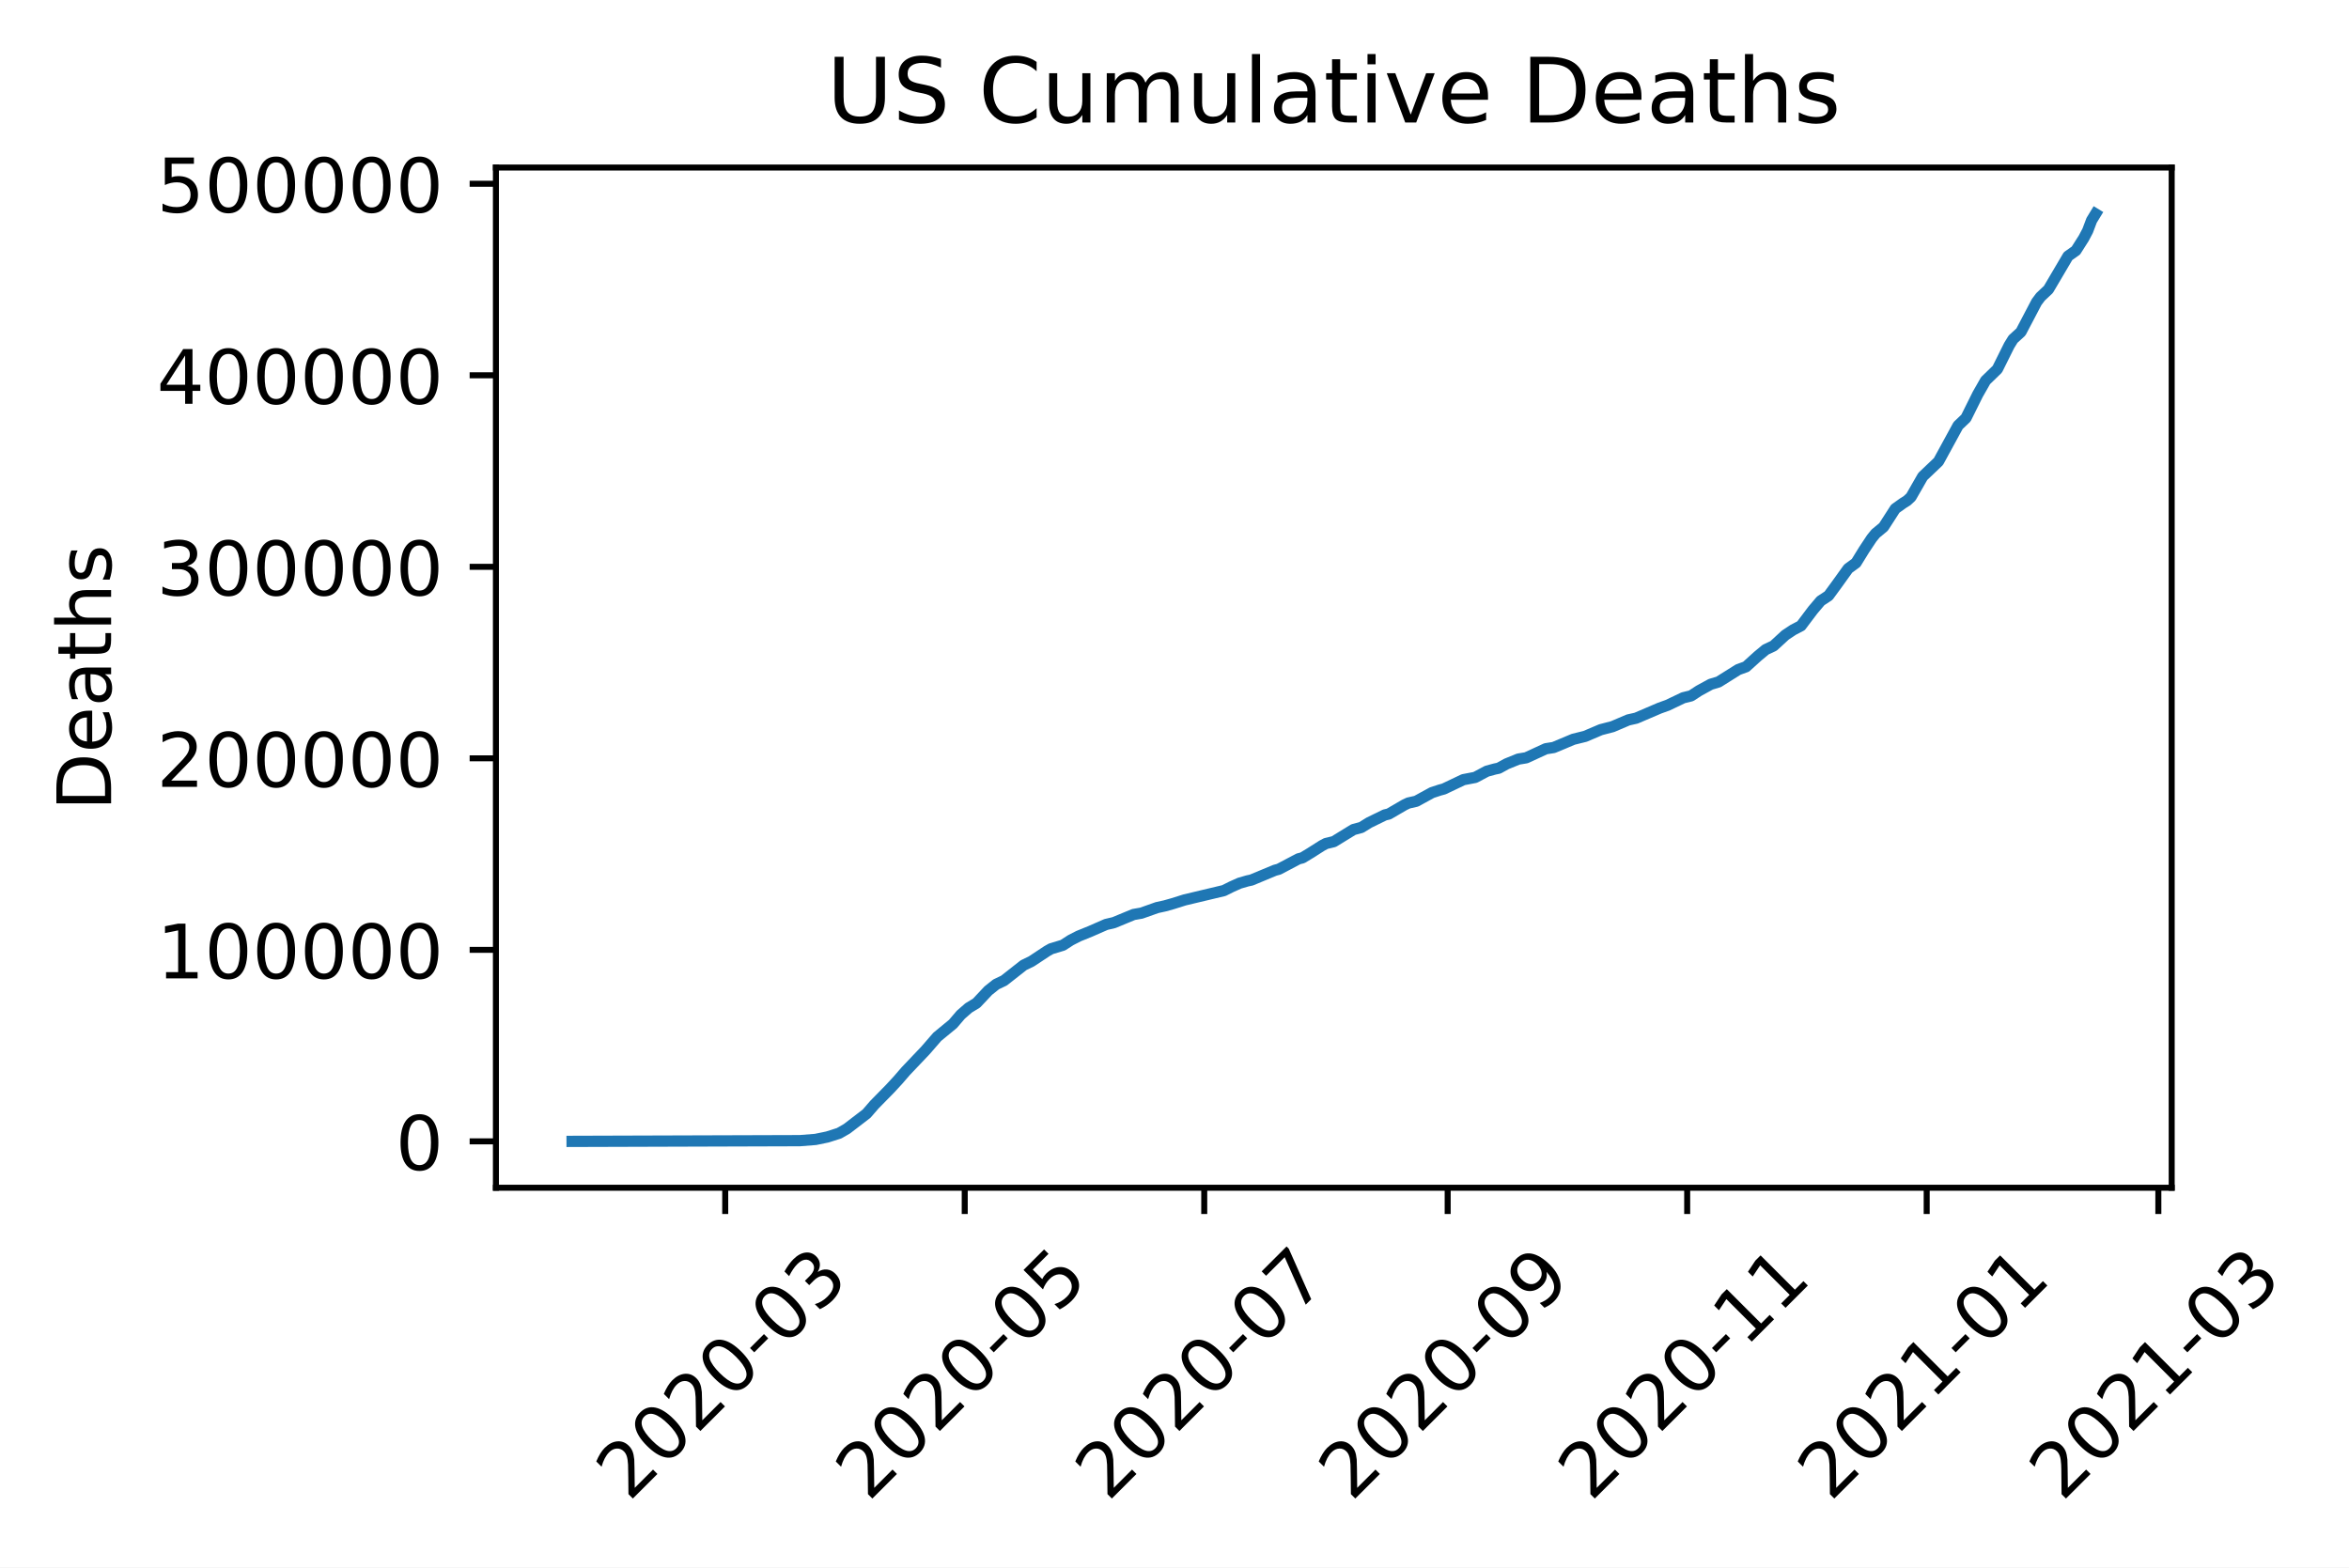
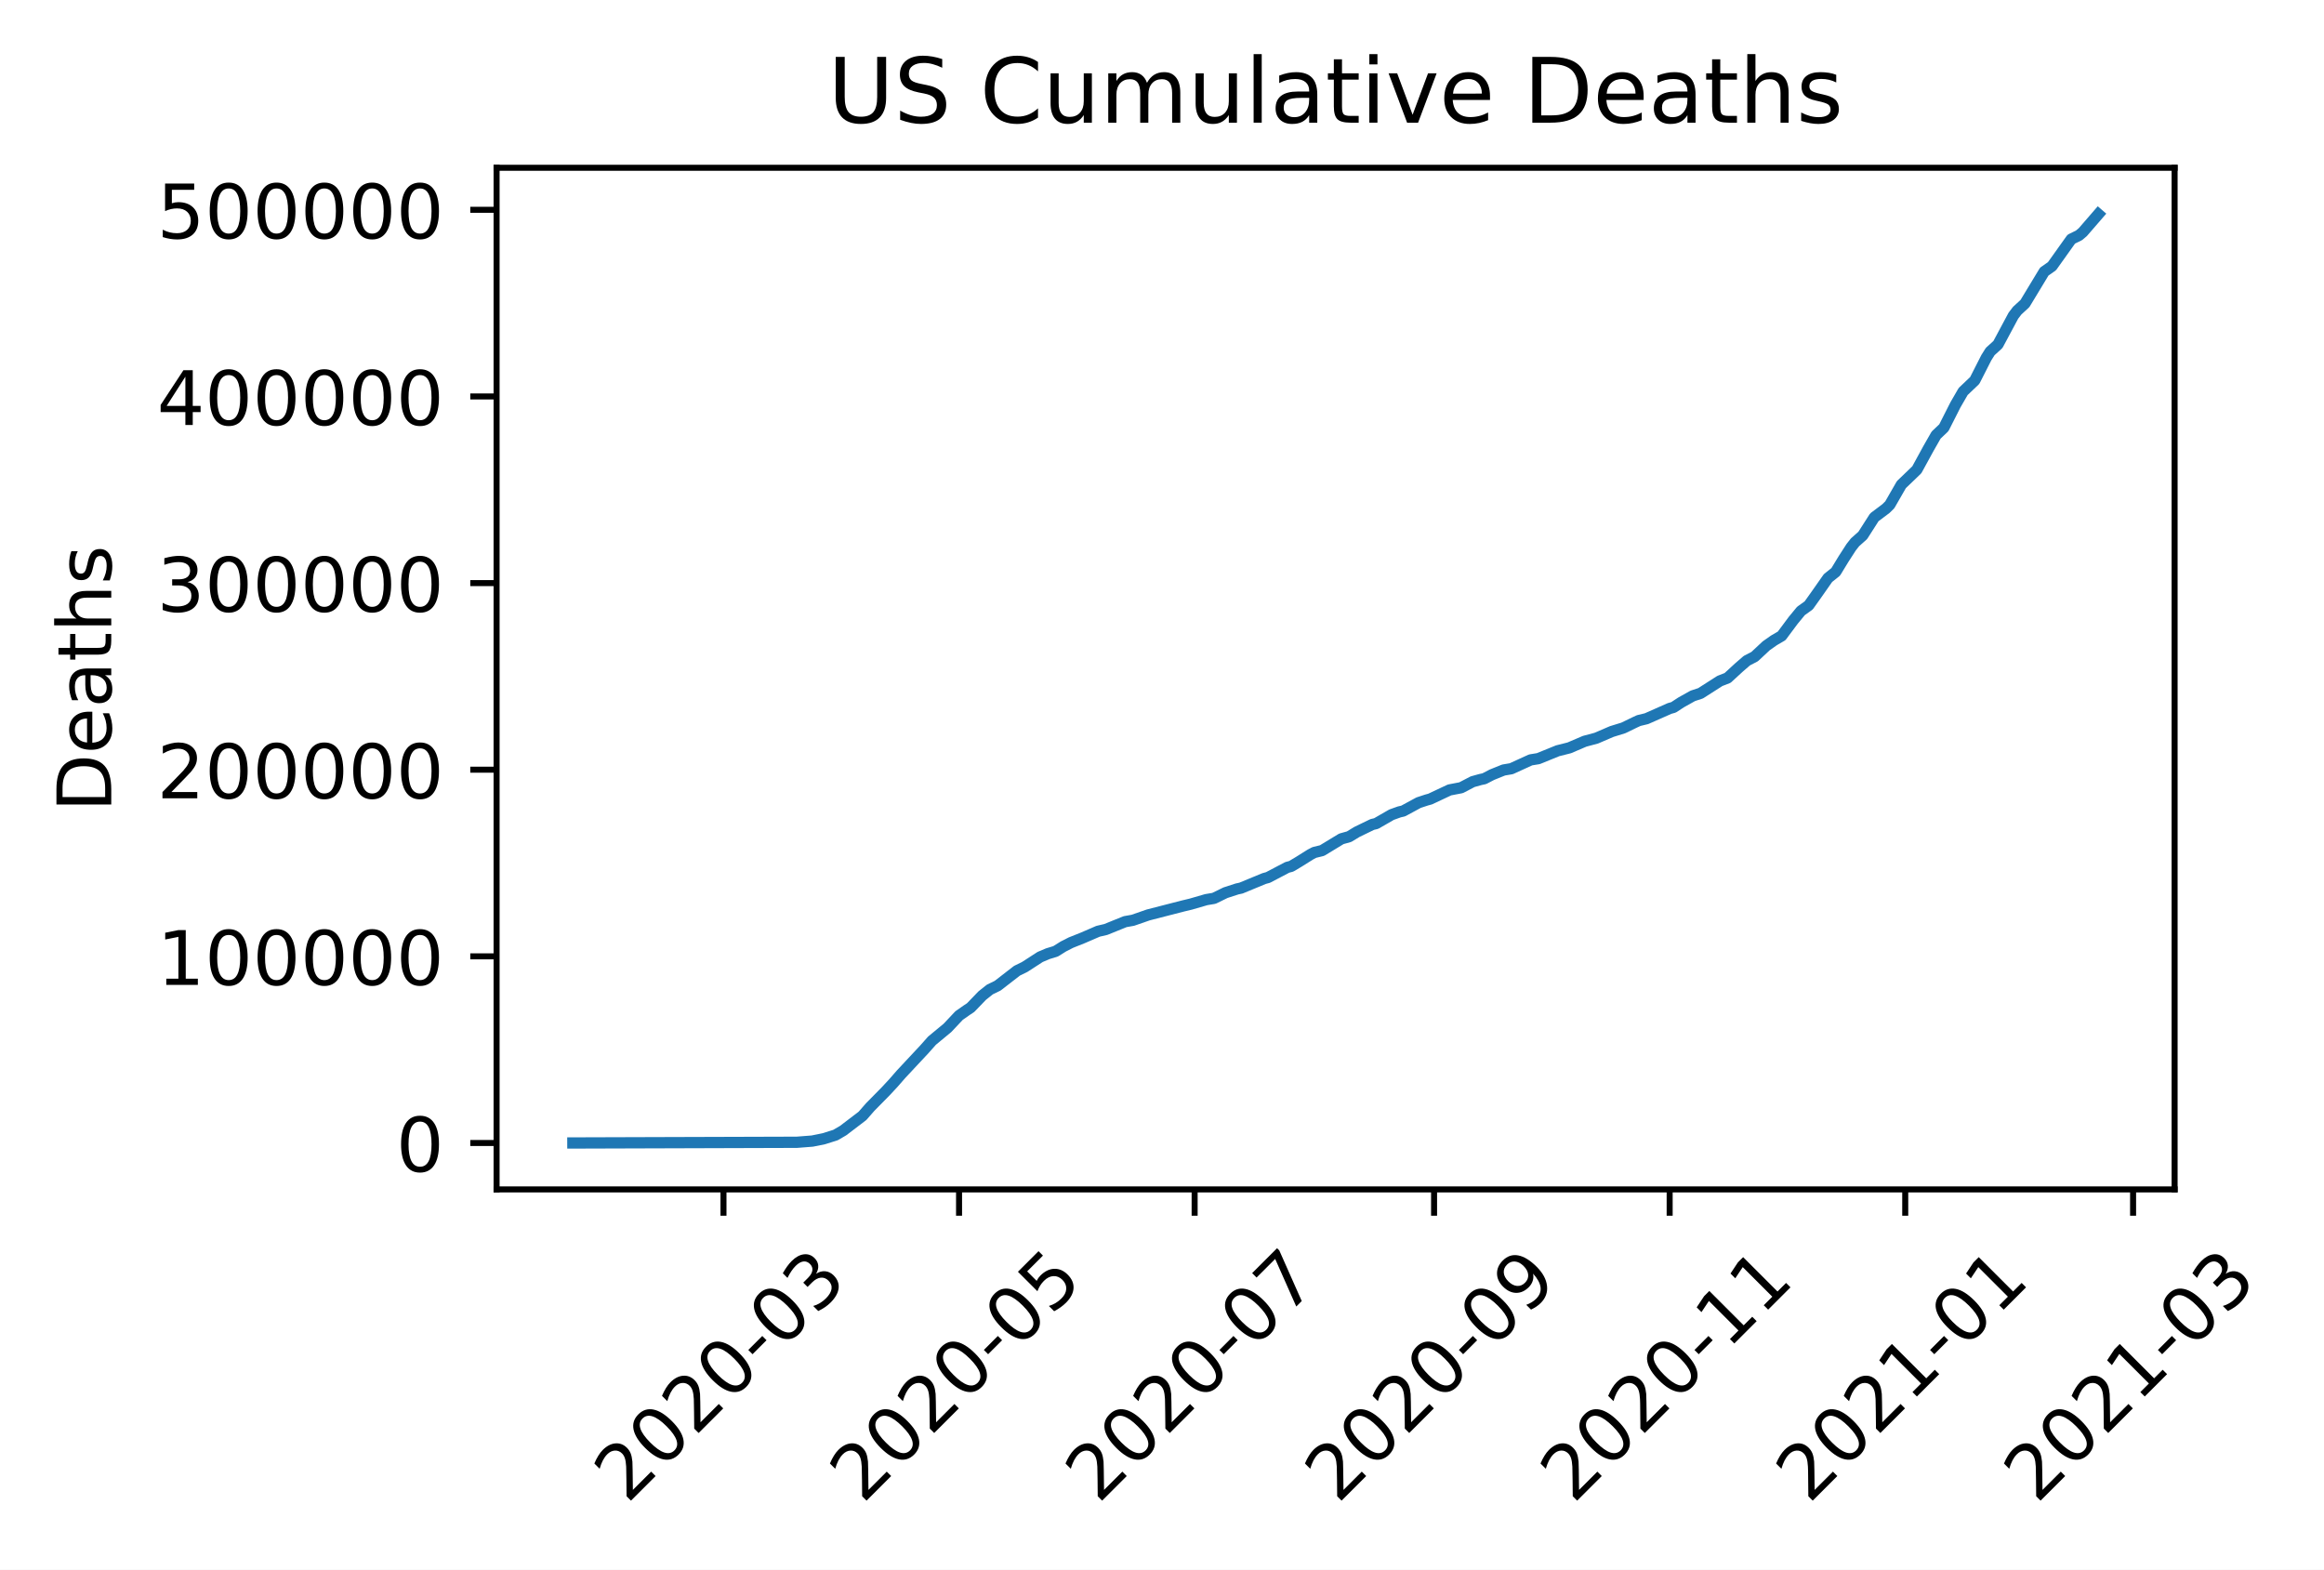
- <svg xmlns="http://www.w3.org/2000/svg" xmlns:xlink="http://www.w3.org/1999/xlink" height="208.807pt" version="1.1" viewBox="0 0 312.869 208.807" width="312.869pt">
+ <svg xmlns="http://www.w3.org/2000/svg" xmlns:xlink="http://www.w3.org/1999/xlink" height="208.807pt" version="1.1" viewBox="0 0 309.125 208.807" width="309.125pt">
  <defs>
    <style type="text/css">
*{stroke-linecap:butt;stroke-linejoin:round;}
  </style>
  </defs>
  <g id="figure_1">
    <g id="patch_1">
-       <path d="M 0 208.807  L 312.869 208.807  L 312.869 0  L 0 0  z " style="fill:#ffffff;" />
+       <path d="M 0 208.807  L 309.125 208.807  L 309.125 0  L 0 0  z " style="fill:#ffffff;" />
    </g>
    <g id="axes_1">
      <g id="patch_2">
        <path d="M 66.053 158.218  L 289.253 158.218  L 289.253 22.318  L 66.053 22.318  z " style="fill:#ffffff;" />
      </g>
      <g id="matplotlib.axis_1">
        <g id="xtick_1">
          <g id="line2d_1">
            <defs>
-               <path d="M 0 0  L 0 3.5  " id="mea3bbfc194" style="stroke:#000000;stroke-width:0.8;" />
-             </defs>
-             <g>
-               <use style="stroke:#000000;stroke-width:0.8;" x="96.594" xlink:href="#mea3bbfc194" y="158.218" />
+               <path d="M 0 0  L 0 3.5  " id="m4b85ad5f28" style="stroke:#000000;stroke-width:0.8;" />
+             </defs>
+             <g>
+               <use style="stroke:#000000;stroke-width:0.8;" x="96.233" xlink:href="#m4b85ad5f28" y="158.218" />
            </g>
          </g>
          <g id="text_1">
            <defs>
              <path d="M 19.188 8.297  L 53.609 8.297  L 53.609 0  L 7.328 0  L 7.328 8.297  Q 12.938 14.109 22.625 23.891  Q 32.328 33.688 34.812 36.531  Q 39.547 41.844 41.422 45.531  Q 43.312 49.219 43.312 52.781  Q 43.312 58.594 39.234 62.25  Q 35.156 65.922 28.609 65.922  Q 23.969 65.922 18.812 64.312  Q 13.672 62.703 7.812 59.422  L 7.812 69.391  Q 13.766 71.781 18.938 73  Q 24.125 74.219 28.422 74.219  Q 39.75 74.219 46.484 68.547  Q 53.219 62.891 53.219 53.422  Q 53.219 48.922 51.531 44.891  Q 49.859 40.875 45.406 35.406  Q 44.188 33.984 37.641 27.219  Q 31.109 20.453 19.188 8.297  z " id="DejaVuSans-50" />
              <path d="M 31.781 66.406  Q 24.172 66.406 20.328 58.906  Q 16.5 51.422 16.5 36.375  Q 16.5 21.391 20.328 13.891  Q 24.172 6.391 31.781 6.391  Q 39.453 6.391 43.281 13.891  Q 47.125 21.391 47.125 36.375  Q 47.125 51.422 43.281 58.906  Q 39.453 66.406 31.781 66.406  z M 31.781 74.219  Q 44.047 74.219 50.516 64.516  Q 56.984 54.828 56.984 36.375  Q 56.984 17.969 50.516 8.266  Q 44.047 -1.422 31.781 -1.422  Q 19.531 -1.422 13.062 8.266  Q 6.594 17.969 6.594 36.375  Q 6.594 54.828 13.062 64.516  Q 19.531 74.219 31.781 74.219  z " id="DejaVuSans-48" />
              <path d="M 4.891 31.391  L 31.203 31.391  L 31.203 23.391  L 4.891 23.391  z " id="DejaVuSans-45" />
              <path d="M 40.578 39.312  Q 47.656 37.797 51.625 33  Q 55.609 28.219 55.609 21.188  Q 55.609 10.406 48.188 4.484  Q 40.766 -1.422 27.094 -1.422  Q 22.516 -1.422 17.656 -0.516  Q 12.797 0.391 7.625 2.203  L 7.625 11.719  Q 11.719 9.328 16.594 8.109  Q 21.484 6.891 26.812 6.891  Q 36.078 6.891 40.938 10.547  Q 45.797 14.203 45.797 21.188  Q 45.797 27.641 41.281 31.266  Q 36.766 34.906 28.719 34.906  L 20.219 34.906  L 20.219 43.016  L 29.109 43.016  Q 36.375 43.016 40.234 45.922  Q 44.094 48.828 44.094 54.297  Q 44.094 59.906 40.109 62.906  Q 36.141 65.922 28.719 65.922  Q 24.656 65.922 20.016 65.031  Q 15.375 64.156 9.812 62.312  L 9.812 71.094  Q 15.438 72.656 20.344 73.438  Q 25.25 74.219 29.594 74.219  Q 40.828 74.219 47.359 69.109  Q 53.906 64.016 53.906 55.328  Q 53.906 49.266 50.438 45.094  Q 46.969 40.922 40.578 39.312  z " id="DejaVuSans-51" />
            </defs>
-             <g transform="translate(83.7728 200.1359)rotate(-45)scale(0.1 -0.1)">
+             <g transform="translate(83.41136 200.1359)rotate(-45)scale(0.1 -0.1)">
              <use xlink:href="#DejaVuSans-50" />
              <use x="63.623" xlink:href="#DejaVuSans-48" />
              <use x="127.246" xlink:href="#DejaVuSans-50" />
              <use x="190.869" xlink:href="#DejaVuSans-48" />
              <use x="254.492" xlink:href="#DejaVuSans-45" />
              <use x="290.576" xlink:href="#DejaVuSans-48" />
              <use x="354.199" xlink:href="#DejaVuSans-51" />
            </g>
          </g>
        </g>
        <g id="xtick_2">
          <g id="line2d_2">
            <g>
-               <use style="stroke:#000000;stroke-width:0.8;" x="128.495" xlink:href="#mea3bbfc194" y="158.218" />
+               <use style="stroke:#000000;stroke-width:0.8;" x="127.568" xlink:href="#m4b85ad5f28" y="158.218" />
            </g>
          </g>
          <g id="text_2">
            <defs>
              <path d="M 10.797 72.906  L 49.516 72.906  L 49.516 64.594  L 19.828 64.594  L 19.828 46.734  Q 21.969 47.469 24.109 47.828  Q 26.266 48.188 28.422 48.188  Q 40.625 48.188 47.75 41.5  Q 54.891 34.812 54.891 23.391  Q 54.891 11.625 47.562 5.094  Q 40.234 -1.422 26.906 -1.422  Q 22.312 -1.422 17.547 -0.641  Q 12.797 0.141 7.719 1.703  L 7.719 11.625  Q 12.109 9.234 16.797 8.062  Q 21.484 6.891 26.703 6.891  Q 35.156 6.891 40.078 11.328  Q 45.016 15.766 45.016 23.391  Q 45.016 31 40.078 35.438  Q 35.156 39.891 26.703 39.891  Q 22.75 39.891 18.812 39.016  Q 14.891 38.141 10.797 36.281  z " id="DejaVuSans-53" />
            </defs>
-             <g transform="translate(115.6735 200.1359)rotate(-45)scale(0.1 -0.1)">
+             <g transform="translate(114.7467 200.1359)rotate(-45)scale(0.1 -0.1)">
              <use xlink:href="#DejaVuSans-50" />
              <use x="63.623" xlink:href="#DejaVuSans-48" />
              <use x="127.246" xlink:href="#DejaVuSans-50" />
              <use x="190.869" xlink:href="#DejaVuSans-48" />
              <use x="254.492" xlink:href="#DejaVuSans-45" />
              <use x="290.576" xlink:href="#DejaVuSans-48" />
              <use x="354.199" xlink:href="#DejaVuSans-53" />
            </g>
          </g>
        </g>
        <g id="xtick_3">
          <g id="line2d_3">
            <g>
-               <use style="stroke:#000000;stroke-width:0.8;" x="160.395" xlink:href="#mea3bbfc194" y="158.218" />
+               <use style="stroke:#000000;stroke-width:0.8;" x="158.903" xlink:href="#m4b85ad5f28" y="158.218" />
            </g>
          </g>
          <g id="text_3">
            <defs>
              <path d="M 8.203 72.906  L 55.078 72.906  L 55.078 68.703  L 28.609 0  L 18.312 0  L 43.219 64.594  L 8.203 64.594  z " id="DejaVuSans-55" />
            </defs>
-             <g transform="translate(147.5741 200.1359)rotate(-45)scale(0.1 -0.1)">
+             <g transform="translate(146.082 200.1359)rotate(-45)scale(0.1 -0.1)">
              <use xlink:href="#DejaVuSans-50" />
              <use x="63.623" xlink:href="#DejaVuSans-48" />
              <use x="127.246" xlink:href="#DejaVuSans-50" />
              <use x="190.869" xlink:href="#DejaVuSans-48" />
              <use x="254.492" xlink:href="#DejaVuSans-45" />
              <use x="290.576" xlink:href="#DejaVuSans-48" />
              <use x="354.199" xlink:href="#DejaVuSans-55" />
            </g>
          </g>
        </g>
        <g id="xtick_4">
          <g id="line2d_4">
            <g>
-               <use style="stroke:#000000;stroke-width:0.8;" x="192.819" xlink:href="#mea3bbfc194" y="158.218" />
+               <use style="stroke:#000000;stroke-width:0.8;" x="190.752" xlink:href="#m4b85ad5f28" y="158.218" />
            </g>
          </g>
          <g id="text_4">
            <defs>
              <path d="M 10.984 1.516  L 10.984 10.5  Q 14.703 8.734 18.5 7.812  Q 22.312 6.891 25.984 6.891  Q 35.75 6.891 40.891 13.453  Q 46.047 20.016 46.781 33.406  Q 43.953 29.203 39.594 26.953  Q 35.25 24.703 29.984 24.703  Q 19.047 24.703 12.672 31.312  Q 6.297 37.938 6.297 49.422  Q 6.297 60.641 12.938 67.422  Q 19.578 74.219 30.609 74.219  Q 43.266 74.219 49.922 64.516  Q 56.594 54.828 56.594 36.375  Q 56.594 19.141 48.406 8.859  Q 40.234 -1.422 26.422 -1.422  Q 22.703 -1.422 18.891 -0.688  Q 15.094 0.047 10.984 1.516  z M 30.609 32.422  Q 37.25 32.422 41.125 36.953  Q 45.016 41.5 45.016 49.422  Q 45.016 57.281 41.125 61.844  Q 37.25 66.406 30.609 66.406  Q 23.969 66.406 20.094 61.844  Q 16.219 57.281 16.219 49.422  Q 16.219 41.5 20.094 36.953  Q 23.969 32.422 30.609 32.422  z " id="DejaVuSans-57" />
            </defs>
-             <g transform="translate(179.9977 200.1359)rotate(-45)scale(0.1 -0.1)">
+             <g transform="translate(177.931 200.1359)rotate(-45)scale(0.1 -0.1)">
              <use xlink:href="#DejaVuSans-50" />
              <use x="63.623" xlink:href="#DejaVuSans-48" />
              <use x="127.246" xlink:href="#DejaVuSans-50" />
              <use x="190.869" xlink:href="#DejaVuSans-48" />
              <use x="254.492" xlink:href="#DejaVuSans-45" />
              <use x="290.576" xlink:href="#DejaVuSans-48" />
              <use x="354.199" xlink:href="#DejaVuSans-57" />
            </g>
          </g>
        </g>
        <g id="xtick_5">
          <g id="line2d_5">
            <g>
-               <use style="stroke:#000000;stroke-width:0.8;" x="224.72" xlink:href="#mea3bbfc194" y="158.218" />
+               <use style="stroke:#000000;stroke-width:0.8;" x="222.088" xlink:href="#m4b85ad5f28" y="158.218" />
            </g>
          </g>
          <g id="text_5">
            <defs>
              <path d="M 12.406 8.297  L 28.516 8.297  L 28.516 63.922  L 10.984 60.406  L 10.984 69.391  L 28.422 72.906  L 38.281 72.906  L 38.281 8.297  L 54.391 8.297  L 54.391 0  L 12.406 0  z " id="DejaVuSans-49" />
            </defs>
-             <g transform="translate(211.8984 200.1359)rotate(-45)scale(0.1 -0.1)">
+             <g transform="translate(209.2664 200.1359)rotate(-45)scale(0.1 -0.1)">
              <use xlink:href="#DejaVuSans-50" />
              <use x="63.623" xlink:href="#DejaVuSans-48" />
              <use x="127.246" xlink:href="#DejaVuSans-50" />
              <use x="190.869" xlink:href="#DejaVuSans-48" />
              <use x="254.492" xlink:href="#DejaVuSans-45" />
              <use x="290.576" xlink:href="#DejaVuSans-49" />
              <use x="354.199" xlink:href="#DejaVuSans-49" />
            </g>
          </g>
        </g>
        <g id="xtick_6">
          <g id="line2d_6">
            <g>
-               <use style="stroke:#000000;stroke-width:0.8;" x="256.62" xlink:href="#mea3bbfc194" y="158.218" />
+               <use style="stroke:#000000;stroke-width:0.8;" x="253.423" xlink:href="#m4b85ad5f28" y="158.218" />
            </g>
          </g>
          <g id="text_6">
-             <g transform="translate(243.799 200.1359)rotate(-45)scale(0.1 -0.1)">
+             <g transform="translate(240.6017 200.1359)rotate(-45)scale(0.1 -0.1)">
              <use xlink:href="#DejaVuSans-50" />
              <use x="63.623" xlink:href="#DejaVuSans-48" />
              <use x="127.246" xlink:href="#DejaVuSans-50" />
              <use x="190.869" xlink:href="#DejaVuSans-49" />
              <use x="254.492" xlink:href="#DejaVuSans-45" />
              <use x="290.576" xlink:href="#DejaVuSans-48" />
              <use x="354.199" xlink:href="#DejaVuSans-49" />
            </g>
          </g>
        </g>
        <g id="xtick_7">
          <g id="line2d_7">
            <g>
-               <use style="stroke:#000000;stroke-width:0.8;" x="287.475" xlink:href="#mea3bbfc194" y="158.218" />
+               <use style="stroke:#000000;stroke-width:0.8;" x="283.731" xlink:href="#m4b85ad5f28" y="158.218" />
            </g>
          </g>
          <g id="text_7">
-             <g transform="translate(274.6538 200.1359)rotate(-45)scale(0.1 -0.1)">
+             <g transform="translate(270.9096 200.1359)rotate(-45)scale(0.1 -0.1)">
              <use xlink:href="#DejaVuSans-50" />
              <use x="63.623" xlink:href="#DejaVuSans-48" />
              <use x="127.246" xlink:href="#DejaVuSans-50" />
              <use x="190.869" xlink:href="#DejaVuSans-49" />
              <use x="254.492" xlink:href="#DejaVuSans-45" />
              <use x="290.576" xlink:href="#DejaVuSans-48" />
              <use x="354.199" xlink:href="#DejaVuSans-51" />
            </g>
          </g>
        </g>
      </g>
      <g id="matplotlib.axis_2">
        <g id="ytick_1">
          <g id="line2d_8">
            <defs>
-               <path d="M 0 0  L -3.5 0  " id="mf2e478374a" style="stroke:#000000;stroke-width:0.8;" />
-             </defs>
-             <g>
-               <use style="stroke:#000000;stroke-width:0.8;" x="66.053" xlink:href="#mf2e478374a" y="152.041" />
+               <path d="M 0 0  L -3.5 0  " id="m80098f4d34" style="stroke:#000000;stroke-width:0.8;" />
+             </defs>
+             <g>
+               <use style="stroke:#000000;stroke-width:0.8;" x="66.053" xlink:href="#m80098f4d34" y="152.041" />
            </g>
          </g>
          <g id="text_8">
            <g transform="translate(52.69062 155.8401)scale(0.1 -0.1)">
              <use xlink:href="#DejaVuSans-48" />
            </g>
          </g>
        </g>
        <g id="ytick_2">
          <g id="line2d_9">
            <g>
-               <use style="stroke:#000000;stroke-width:0.8;" x="66.053" xlink:href="#mf2e478374a" y="126.528" />
+               <use style="stroke:#000000;stroke-width:0.8;" x="66.053" xlink:href="#m80098f4d34" y="127.215" />
            </g>
          </g>
          <g id="text_9">
-             <g transform="translate(20.87813 130.3272)scale(0.1 -0.1)">
+             <g transform="translate(20.87813 131.0142)scale(0.1 -0.1)">
              <use xlink:href="#DejaVuSans-49" />
              <use x="63.623" xlink:href="#DejaVuSans-48" />
              <use x="127.246" xlink:href="#DejaVuSans-48" />
              <use x="190.869" xlink:href="#DejaVuSans-48" />
              <use x="254.492" xlink:href="#DejaVuSans-48" />
              <use x="318.115" xlink:href="#DejaVuSans-48" />
            </g>
          </g>
        </g>
        <g id="ytick_3">
          <g id="line2d_10">
            <g>
-               <use style="stroke:#000000;stroke-width:0.8;" x="66.053" xlink:href="#mf2e478374a" y="101.015" />
+               <use style="stroke:#000000;stroke-width:0.8;" x="66.053" xlink:href="#m80098f4d34" y="102.389" />
            </g>
          </g>
          <g id="text_10">
-             <g transform="translate(20.87813 104.8144)scale(0.1 -0.1)">
+             <g transform="translate(20.87813 106.1883)scale(0.1 -0.1)">
              <use xlink:href="#DejaVuSans-50" />
              <use x="63.623" xlink:href="#DejaVuSans-48" />
              <use x="127.246" xlink:href="#DejaVuSans-48" />
              <use x="190.869" xlink:href="#DejaVuSans-48" />
              <use x="254.492" xlink:href="#DejaVuSans-48" />
              <use x="318.115" xlink:href="#DejaVuSans-48" />
            </g>
          </g>
        </g>
        <g id="ytick_4">
          <g id="line2d_11">
            <g>
-               <use style="stroke:#000000;stroke-width:0.8;" x="66.053" xlink:href="#mf2e478374a" y="75.502" />
+               <use style="stroke:#000000;stroke-width:0.8;" x="66.053" xlink:href="#m80098f4d34" y="77.563" />
            </g>
          </g>
          <g id="text_11">
-             <g transform="translate(20.87813 79.30153)scale(0.1 -0.1)">
+             <g transform="translate(20.87813 81.36246)scale(0.1 -0.1)">
              <use xlink:href="#DejaVuSans-51" />
              <use x="63.623" xlink:href="#DejaVuSans-48" />
              <use x="127.246" xlink:href="#DejaVuSans-48" />
              <use x="190.869" xlink:href="#DejaVuSans-48" />
              <use x="254.492" xlink:href="#DejaVuSans-48" />
              <use x="318.115" xlink:href="#DejaVuSans-48" />
            </g>
          </g>
        </g>
        <g id="ytick_5">
          <g id="line2d_12">
            <g>
-               <use style="stroke:#000000;stroke-width:0.8;" x="66.053" xlink:href="#mf2e478374a" y="49.989" />
+               <use style="stroke:#000000;stroke-width:0.8;" x="66.053" xlink:href="#m80098f4d34" y="52.737" />
            </g>
          </g>
          <g id="text_12">
            <defs>
              <path d="M 37.797 64.312  L 12.891 25.391  L 37.797 25.391  z M 35.203 72.906  L 47.609 72.906  L 47.609 25.391  L 58.016 25.391  L 58.016 17.188  L 47.609 17.188  L 47.609 0  L 37.797 0  L 37.797 17.188  L 4.891 17.188  L 4.891 26.703  z " id="DejaVuSans-52" />
            </defs>
-             <g transform="translate(20.87813 53.78868)scale(0.1 -0.1)">
+             <g transform="translate(20.87813 56.53658)scale(0.1 -0.1)">
              <use xlink:href="#DejaVuSans-52" />
              <use x="63.623" xlink:href="#DejaVuSans-48" />
              <use x="127.246" xlink:href="#DejaVuSans-48" />
              <use x="190.869" xlink:href="#DejaVuSans-48" />
              <use x="254.492" xlink:href="#DejaVuSans-48" />
              <use x="318.115" xlink:href="#DejaVuSans-48" />
            </g>
          </g>
        </g>
        <g id="ytick_6">
          <g id="line2d_13">
            <g>
-               <use style="stroke:#000000;stroke-width:0.8;" x="66.053" xlink:href="#mf2e478374a" y="24.477" />
+               <use style="stroke:#000000;stroke-width:0.8;" x="66.053" xlink:href="#m80098f4d34" y="27.911" />
            </g>
          </g>
          <g id="text_13">
-             <g transform="translate(20.87813 28.27583)scale(0.1 -0.1)">
+             <g transform="translate(20.87813 31.71071)scale(0.1 -0.1)">
              <use xlink:href="#DejaVuSans-53" />
              <use x="63.623" xlink:href="#DejaVuSans-48" />
              <use x="127.246" xlink:href="#DejaVuSans-48" />
              <use x="190.869" xlink:href="#DejaVuSans-48" />
              <use x="254.492" xlink:href="#DejaVuSans-48" />
              <use x="318.115" xlink:href="#DejaVuSans-48" />
            </g>
          </g>
        </g>
        <g id="text_14">
          <defs>
            <path d="M 19.672 64.797  L 19.672 8.109  L 31.594 8.109  Q 46.688 8.109 53.688 14.938  Q 60.688 21.781 60.688 36.531  Q 60.688 51.172 53.688 57.984  Q 46.688 64.797 31.594 64.797  z M 9.812 72.906  L 30.078 72.906  Q 51.266 72.906 61.172 64.094  Q 71.094 55.281 71.094 36.531  Q 71.094 17.672 61.125 8.828  Q 51.172 0 30.078 0  L 9.812 0  z " id="DejaVuSans-68" />
            <path d="M 56.203 29.594  L 56.203 25.203  L 14.891 25.203  Q 15.484 15.922 20.484 11.062  Q 25.484 6.203 34.422 6.203  Q 39.594 6.203 44.453 7.469  Q 49.312 8.734 54.109 11.281  L 54.109 2.781  Q 49.266 0.734 44.188 -0.344  Q 39.109 -1.422 33.891 -1.422  Q 20.797 -1.422 13.156 6.188  Q 5.516 13.812 5.516 26.812  Q 5.516 40.234 12.766 48.109  Q 20.016 56 32.328 56  Q 43.359 56 49.781 48.891  Q 56.203 41.797 56.203 29.594  z M 47.219 32.234  Q 47.125 39.594 43.094 43.984  Q 39.062 48.391 32.422 48.391  Q 24.906 48.391 20.391 44.141  Q 15.875 39.891 15.188 32.172  z " id="DejaVuSans-101" />
            <path d="M 34.281 27.484  Q 23.391 27.484 19.188 25  Q 14.984 22.516 14.984 16.5  Q 14.984 11.719 18.141 8.906  Q 21.297 6.109 26.703 6.109  Q 34.188 6.109 38.703 11.406  Q 43.219 16.703 43.219 25.484  L 43.219 27.484  z M 52.203 31.203  L 52.203 0  L 43.219 0  L 43.219 8.297  Q 40.141 3.328 35.547 0.953  Q 30.953 -1.422 24.312 -1.422  Q 15.922 -1.422 10.953 3.297  Q 6 8.016 6 15.922  Q 6 25.141 12.172 29.828  Q 18.359 34.516 30.609 34.516  L 43.219 34.516  L 43.219 35.406  Q 43.219 41.609 39.141 45  Q 35.062 48.391 27.688 48.391  Q 23 48.391 18.547 47.266  Q 14.109 46.141 10.016 43.891  L 10.016 52.203  Q 14.938 54.109 19.578 55.047  Q 24.219 56 28.609 56  Q 40.484 56 46.344 49.844  Q 52.203 43.703 52.203 31.203  z " id="DejaVuSans-97" />
            <path d="M 18.312 70.219  L 18.312 54.688  L 36.812 54.688  L 36.812 47.703  L 18.312 47.703  L 18.312 18.016  Q 18.312 11.328 20.141 9.422  Q 21.969 7.516 27.594 7.516  L 36.812 7.516  L 36.812 0  L 27.594 0  Q 17.188 0 13.234 3.875  Q 9.281 7.766 9.281 18.016  L 9.281 47.703  L 2.688 47.703  L 2.688 54.688  L 9.281 54.688  L 9.281 70.219  z " id="DejaVuSans-116" />
            <path d="M 54.891 33.016  L 54.891 0  L 45.906 0  L 45.906 32.719  Q 45.906 40.484 42.875 44.328  Q 39.844 48.188 33.797 48.188  Q 26.516 48.188 22.312 43.547  Q 18.109 38.922 18.109 30.906  L 18.109 0  L 9.078 0  L 9.078 75.984  L 18.109 75.984  L 18.109 46.188  Q 21.344 51.125 25.703 53.562  Q 30.078 56 35.797 56  Q 45.219 56 50.047 50.172  Q 54.891 44.344 54.891 33.016  z " id="DejaVuSans-104" />
            <path d="M 44.281 53.078  L 44.281 44.578  Q 40.484 46.531 36.375 47.5  Q 32.281 48.484 27.875 48.484  Q 21.188 48.484 17.844 46.438  Q 14.5 44.391 14.5 40.281  Q 14.5 37.156 16.891 35.375  Q 19.281 33.594 26.516 31.984  L 29.594 31.297  Q 39.156 29.25 43.188 25.516  Q 47.219 21.781 47.219 15.094  Q 47.219 7.469 41.188 3.016  Q 35.156 -1.422 24.609 -1.422  Q 20.219 -1.422 15.453 -0.562  Q 10.688 0.297 5.422 2  L 5.422 11.281  Q 10.406 8.688 15.234 7.391  Q 20.062 6.109 24.812 6.109  Q 31.156 6.109 34.562 8.281  Q 37.984 10.453 37.984 14.406  Q 37.984 18.062 35.516 20.016  Q 33.062 21.969 24.703 23.781  L 21.578 24.516  Q 13.234 26.266 9.516 29.906  Q 5.812 33.547 5.812 39.891  Q 5.812 47.609 11.281 51.797  Q 16.75 56 26.812 56  Q 31.781 56 36.172 55.266  Q 40.578 54.547 44.281 53.078  z " id="DejaVuSans-115" />
          </defs>
          <g transform="translate(14.79844 107.9923)rotate(-90)scale(0.1 -0.1)">
            <use xlink:href="#DejaVuSans-68" />
            <use x="77.002" xlink:href="#DejaVuSans-101" />
            <use x="138.525" xlink:href="#DejaVuSans-97" />
            <use x="199.805" xlink:href="#DejaVuSans-116" />
            <use x="239.014" xlink:href="#DejaVuSans-104" />
            <use x="302.393" xlink:href="#DejaVuSans-115" />
          </g>
        </g>
      </g>
      <g id="line2d_14">
-         <path clip-path="url(#p42a808d855)" d="M 76.199 152.041  L 106.53 151.946  L 108.622 151.781  L 110.191 151.458  L 111.76 150.96  L 112.806 150.358  L 115.421 148.353  L 116.467 147.147  L 118.558 145.016  L 119.604 143.883  L 120.65 142.674  L 123.265 139.923  L 124.834 138.114  L 126.926 136.393  L 127.972 135.168  L 129.018 134.258  L 130.064 133.623  L 131.633 131.956  L 132.678 131.123  L 133.724 130.624  L 136.339 128.569  L 137.385 128.061  L 139.477 126.679  L 140 126.384  L 141.569 125.911  L 142.615 125.236  L 143.661 124.7  L 145.23 124.063  L 147.321 123.147  L 148.367 122.902  L 150.982 121.82  L 152.028 121.638  L 154.12 120.898  L 155.166 120.668  L 156.212 120.374  L 157.781 119.88  L 163.01 118.634  L 164.056 118.114  L 165.102 117.647  L 166.148 117.343  L 166.671 117.232  L 169.809 115.928  L 170.332 115.787  L 172.946 114.407  L 173.469 114.273  L 174.515 113.64  L 176.084 112.643  L 176.607 112.364  L 177.653 112.112  L 180.268 110.506  L 181.314 110.225  L 182.36 109.578  L 184.452 108.556  L 184.975 108.433  L 187.066 107.218  L 187.589 106.969  L 188.635 106.732  L 190.727 105.586  L 191.773 105.242  L 192.296 105.102  L 194.911 103.859  L 196.48 103.558  L 198.049 102.725  L 199.095 102.44  L 199.618 102.332  L 200.663 101.756  L 202.232 101.118  L 203.278 100.944  L 205.893 99.739  L 206.939 99.574  L 209.554 98.479  L 211.123 98.09  L 213.215 97.201  L 214.783 96.793  L 216.875 95.901  L 217.921 95.666  L 221.059 94.323  L 222.105 93.948  L 224.197 92.95  L 225.243 92.693  L 226.289 92.009  L 227.857 91.152  L 228.903 90.838  L 231.518 89.195  L 232.564 88.815  L 234.133 87.396  L 235.179 86.528  L 236.225 86.038  L 237.794 84.596  L 238.84 83.902  L 239.886 83.356  L 241.454 81.274  L 242.5 80.04  L 243.546 79.354  L 244.592 77.927  L 246.161 75.744  L 247.207 74.98  L 248.253 73.282  L 249.299 71.703  L 249.822 71.063  L 250.868 70.201  L 252.437 67.764  L 253.483 67.017  L 254.006 66.692  L 254.528 66.206  L 256.097 63.468  L 258.189 61.478  L 260.804 56.686  L 261.85 55.69  L 263.419 52.532  L 264.465 50.698  L 266.034 49.177  L 267.603 46.023  L 268.125 45.177  L 269.171 44.221  L 271.263 40.237  L 271.786 39.541  L 272.832 38.556  L 275.447 34.119  L 276.493 33.378  L 277.539 31.731  L 278.062 30.742  L 278.585 29.353  L 279.108 28.495  L 279.108 28.495  " style="fill:none;stroke:#1f77b4;stroke-linecap:square;stroke-width:1.5;" />
+         <path clip-path="url(#p7a6e9762d9)" d="M 76.199 152.041  L 105.993 151.948  L 108.048 151.788  L 109.589 151.474  L 111.13 150.989  L 112.157 150.39  L 114.726 148.431  L 115.753 147.256  L 117.808 145.169  L 118.835 144.065  L 119.863 142.886  L 122.945 139.587  L 123.972 138.43  L 126.027 136.731  L 127.568 135.093  L 128.595 134.373  L 129.109 134.034  L 130.65 132.434  L 131.678 131.617  L 132.705 131.119  L 135.273 129.13  L 136.301 128.626  L 138.356 127.296  L 139.383 126.862  L 140.41 126.549  L 141.438 125.904  L 142.465 125.382  L 144.006 124.768  L 146.061 123.88  L 147.088 123.641  L 149.657 122.601  L 150.684 122.418  L 152.739 121.705  L 157.362 120.515  L 158.39 120.269  L 160.444 119.673  L 161.472 119.5  L 163.013 118.748  L 164.554 118.248  L 165.068 118.138  L 168.15 116.865  L 168.663 116.725  L 171.232 115.376  L 171.746 115.243  L 172.773 114.63  L 174.314 113.664  L 174.828 113.395  L 175.855 113.144  L 178.424 111.583  L 179.451 111.297  L 180.478 110.67  L 182.533 109.673  L 183.047 109.551  L 185.102 108.369  L 186.129 108.001  L 186.643 107.883  L 188.698 106.77  L 189.725 106.431  L 190.239 106.289  L 192.807 105.08  L 194.348 104.784  L 195.889 103.981  L 196.917 103.695  L 197.43 103.586  L 198.458 103.052  L 199.999 102.43  L 201.026 102.255  L 203.595 101.083  L 204.622 100.915  L 207.191 99.87  L 208.732 99.482  L 210.786 98.604  L 212.327 98.193  L 214.382 97.309  L 215.923 96.834  L 217.464 96.087  L 217.978 95.85  L 219.005 95.602  L 222.088 94.239  L 222.601 94.096  L 223.629 93.424  L 225.17 92.563  L 226.197 92.226  L 228.766 90.582  L 229.793 90.181  L 231.334 88.765  L 232.362 87.877  L 233.389 87.347  L 234.93 85.908  L 235.957 85.184  L 236.985 84.586  L 238.526 82.516  L 239.553 81.27  L 240.581 80.534  L 241.608 79.091  L 243.149 76.893  L 244.176 76.074  L 245.204 74.382  L 246.231 72.791  L 246.745 72.137  L 247.772 71.224  L 249.313 68.813  L 250.855 67.654  L 251.368 67.15  L 252.909 64.467  L 254.964 62.492  L 256.505 59.672  L 257.533 57.872  L 258.56 56.898  L 260.101 53.853  L 261.128 52.077  L 262.669 50.61  L 264.211 47.577  L 264.724 46.762  L 265.752 45.83  L 267.806 41.995  L 268.32 41.322  L 269.347 40.378  L 271.916 36.131  L 272.943 35.412  L 275.512 31.809  L 276.539 31.306  L 277.053 30.87  L 279.108 28.495  L 279.108 28.495  " style="fill:none;stroke:#1f77b4;stroke-linecap:square;stroke-width:1.5;" />
      </g>
      <g id="patch_3">
        <path d="M 66.053 158.218  L 66.053 22.318  " style="fill:none;stroke:#000000;stroke-linecap:square;stroke-linejoin:miter;stroke-width:0.8;" />
      </g>
      <g id="patch_4">
        <path d="M 289.253 158.218  L 289.253 22.318  " style="fill:none;stroke:#000000;stroke-linecap:square;stroke-linejoin:miter;stroke-width:0.8;" />
      </g>
      <g id="patch_5">
        <path d="M 66.053 158.218  L 289.253 158.218  " style="fill:none;stroke:#000000;stroke-linecap:square;stroke-linejoin:miter;stroke-width:0.8;" />
      </g>
      <g id="patch_6">
        <path d="M 66.053 22.318  L 289.253 22.318  " style="fill:none;stroke:#000000;stroke-linecap:square;stroke-linejoin:miter;stroke-width:0.8;" />
      </g>
      <g id="text_15">
        <defs>
          <path d="M 8.688 72.906  L 18.609 72.906  L 18.609 28.609  Q 18.609 16.891 22.844 11.734  Q 27.094 6.594 36.625 6.594  Q 46.094 6.594 50.344 11.734  Q 54.594 16.891 54.594 28.609  L 54.594 72.906  L 64.5 72.906  L 64.5 27.391  Q 64.5 13.141 57.438 5.859  Q 50.391 -1.422 36.625 -1.422  Q 22.797 -1.422 15.734 5.859  Q 8.688 13.141 8.688 27.391  z " id="DejaVuSans-85" />
          <path d="M 53.516 70.516  L 53.516 60.891  Q 47.906 63.578 42.922 64.891  Q 37.938 66.219 33.297 66.219  Q 25.25 66.219 20.875 63.094  Q 16.5 59.969 16.5 54.203  Q 16.5 49.359 19.406 46.891  Q 22.312 44.438 30.422 42.922  L 36.375 41.703  Q 47.406 39.594 52.656 34.297  Q 57.906 29 57.906 20.125  Q 57.906 9.516 50.797 4.047  Q 43.703 -1.422 29.984 -1.422  Q 24.812 -1.422 18.969 -0.25  Q 13.141 0.922 6.891 3.219  L 6.891 13.375  Q 12.891 10.016 18.656 8.297  Q 24.422 6.594 29.984 6.594  Q 38.422 6.594 43.016 9.906  Q 47.609 13.234 47.609 19.391  Q 47.609 24.75 44.312 27.781  Q 41.016 30.812 33.5 32.328  L 27.484 33.5  Q 16.453 35.688 11.516 40.375  Q 6.594 45.062 6.594 53.422  Q 6.594 63.094 13.406 68.656  Q 20.219 74.219 32.172 74.219  Q 37.312 74.219 42.625 73.281  Q 47.953 72.359 53.516 70.516  z " id="DejaVuSans-83" />
          <path id="DejaVuSans-32" />
          <path d="M 64.406 67.281  L 64.406 56.891  Q 59.422 61.531 53.781 63.812  Q 48.141 66.109 41.797 66.109  Q 29.297 66.109 22.656 58.469  Q 16.016 50.828 16.016 36.375  Q 16.016 21.969 22.656 14.328  Q 29.297 6.688 41.797 6.688  Q 48.141 6.688 53.781 8.984  Q 59.422 11.281 64.406 15.922  L 64.406 5.609  Q 59.234 2.094 53.438 0.328  Q 47.656 -1.422 41.219 -1.422  Q 24.656 -1.422 15.125 8.703  Q 5.609 18.844 5.609 36.375  Q 5.609 53.953 15.125 64.078  Q 24.656 74.219 41.219 74.219  Q 47.75 74.219 53.531 72.484  Q 59.328 70.75 64.406 67.281  z " id="DejaVuSans-67" />
          <path d="M 8.5 21.578  L 8.5 54.688  L 17.484 54.688  L 17.484 21.922  Q 17.484 14.156 20.5 10.266  Q 23.531 6.391 29.594 6.391  Q 36.859 6.391 41.078 11.031  Q 45.312 15.672 45.312 23.688  L 45.312 54.688  L 54.297 54.688  L 54.297 0  L 45.312 0  L 45.312 8.406  Q 42.047 3.422 37.719 1  Q 33.406 -1.422 27.688 -1.422  Q 18.266 -1.422 13.375 4.438  Q 8.5 10.297 8.5 21.578  z M 31.109 56  z " id="DejaVuSans-117" />
          <path d="M 52 44.188  Q 55.375 50.25 60.062 53.125  Q 64.75 56 71.094 56  Q 79.641 56 84.281 50.016  Q 88.922 44.047 88.922 33.016  L 88.922 0  L 79.891 0  L 79.891 32.719  Q 79.891 40.578 77.094 44.375  Q 74.312 48.188 68.609 48.188  Q 61.625 48.188 57.562 43.547  Q 53.516 38.922 53.516 30.906  L 53.516 0  L 44.484 0  L 44.484 32.719  Q 44.484 40.625 41.703 44.406  Q 38.922 48.188 33.109 48.188  Q 26.219 48.188 22.156 43.531  Q 18.109 38.875 18.109 30.906  L 18.109 0  L 9.078 0  L 9.078 54.688  L 18.109 54.688  L 18.109 46.188  Q 21.188 51.219 25.484 53.609  Q 29.781 56 35.688 56  Q 41.656 56 45.828 52.969  Q 50 49.953 52 44.188  z " id="DejaVuSans-109" />
          <path d="M 9.422 75.984  L 18.406 75.984  L 18.406 0  L 9.422 0  z " id="DejaVuSans-108" />
          <path d="M 9.422 54.688  L 18.406 54.688  L 18.406 0  L 9.422 0  z M 9.422 75.984  L 18.406 75.984  L 18.406 64.594  L 9.422 64.594  z " id="DejaVuSans-105" />
          <path d="M 2.984 54.688  L 12.5 54.688  L 29.594 8.797  L 46.688 54.688  L 56.203 54.688  L 35.688 0  L 23.484 0  z " id="DejaVuSans-118" />
        </defs>
        <g transform="translate(110.125 16.31812)scale(0.12 -0.12)">
          <use xlink:href="#DejaVuSans-85" />
          <use x="73.193" xlink:href="#DejaVuSans-83" />
          <use x="136.67" xlink:href="#DejaVuSans-32" />
          <use x="168.457" xlink:href="#DejaVuSans-67" />
          <use x="238.281" xlink:href="#DejaVuSans-117" />
          <use x="301.66" xlink:href="#DejaVuSans-109" />
          <use x="399.072" xlink:href="#DejaVuSans-117" />
          <use x="462.451" xlink:href="#DejaVuSans-108" />
          <use x="490.234" xlink:href="#DejaVuSans-97" />
          <use x="551.514" xlink:href="#DejaVuSans-116" />
          <use x="590.723" xlink:href="#DejaVuSans-105" />
          <use x="618.506" xlink:href="#DejaVuSans-118" />
          <use x="677.686" xlink:href="#DejaVuSans-101" />
          <use x="739.209" xlink:href="#DejaVuSans-32" />
          <use x="770.996" xlink:href="#DejaVuSans-68" />
          <use x="847.998" xlink:href="#DejaVuSans-101" />
          <use x="909.521" xlink:href="#DejaVuSans-97" />
          <use x="970.801" xlink:href="#DejaVuSans-116" />
          <use x="1010.01" xlink:href="#DejaVuSans-104" />
          <use x="1073.389" xlink:href="#DejaVuSans-115" />
        </g>
      </g>
    </g>
  </g>
  <defs>
-     <clipPath id="p42a808d855">
+     <clipPath id="p7a6e9762d9">
      <rect height="135.9" width="223.2" x="66.053" y="22.318" />
    </clipPath>
  </defs>
</svg>
